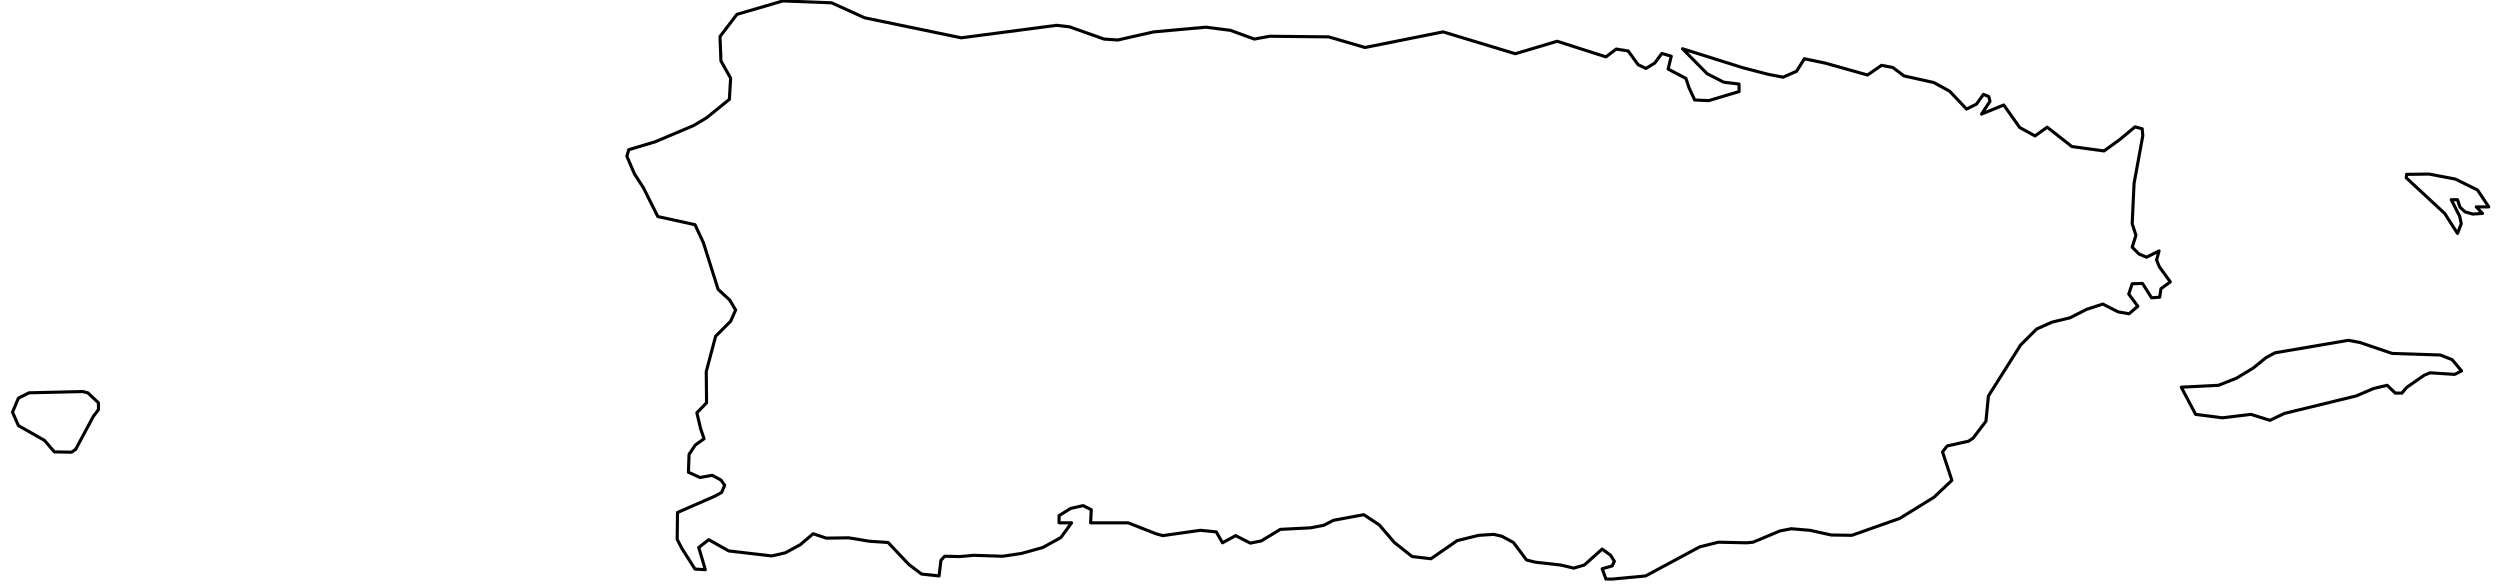
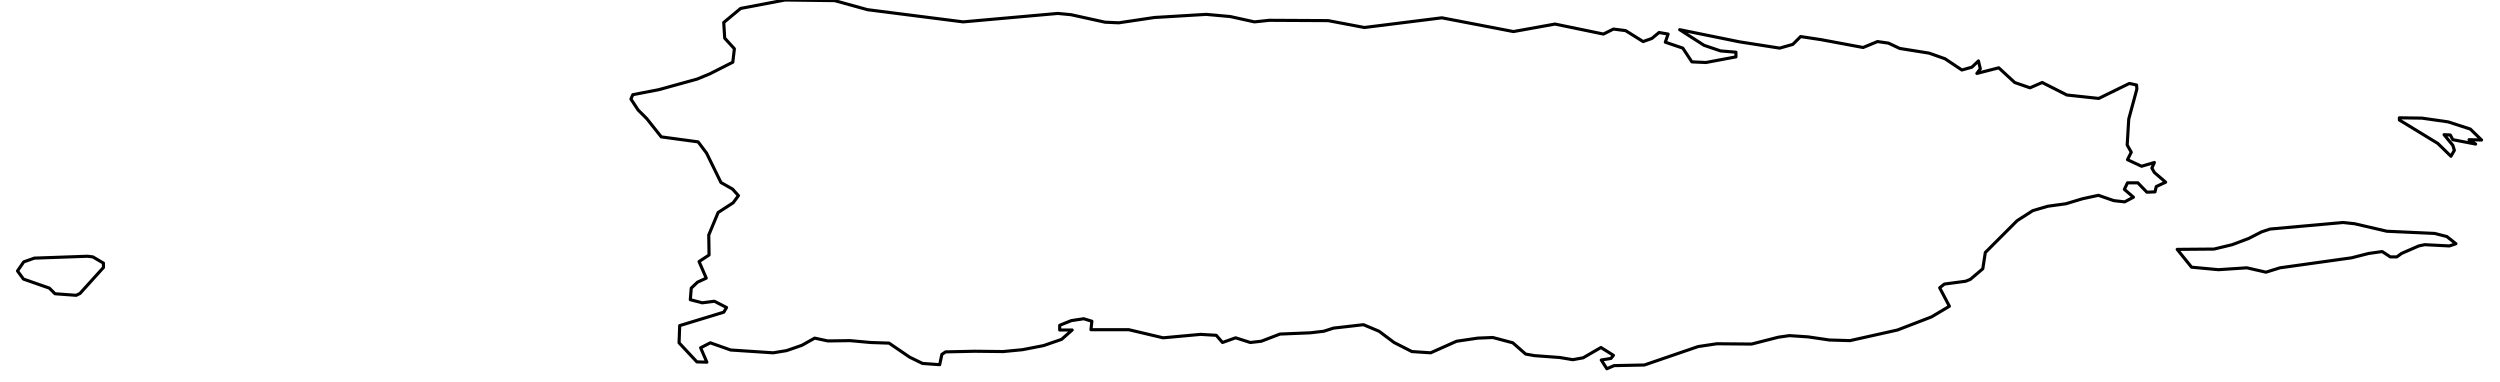
- <svg xmlns="http://www.w3.org/2000/svg" enable_background="new 0 0 800 187" height="187px" pretty_print="False" style="stroke-linejoin: round; stroke:#000; fill: none;" version="1.1" viewBox="0 0 800 187" width="800px">
+ <svg xmlns="http://www.w3.org/2000/svg" enable_background="new 0 0 800 122" height="122px" pretty_print="False" style="stroke-linejoin: round; stroke:#000; fill: none;" version="1.1" viewBox="0 0 800 122" width="800px">
  <defs>
    <style type="text/css">path { fill-rule: evenodd; }</style>
  </defs>
  <g class="" id="pri">
-     <path d="M22.9,144.7L24.2,143.8L29.9,133.2L31.5,131.1L31.5,128.9L28.1,125.7L26.4,125.3L9.3,125.7L5.9,127.4L4.0,131.9L5.9,136.2L14.2,140.9L17.4,144.6L22.9,144.7Z M787.7,118.7L784.7,115.1L780.9,113.6L765.5,113.1L755.2,109.6L751.5,108.9L728.0,112.9L725.2,114.4L721.0,117.8L715.7,121.0L709.9,123.3L698.0,123.9L702.6,132.6L711.2,133.7L720.3,132.6L726.4,134.5L731.0,132.3L754.0,126.7L759.6,124.3L763.9,123.3L766.5,125.8L768.6,125.8L770.1,124.0L775.7,120.1L777.6,119.3L785.5,119.8L787.7,118.7Z M792.8,60.8L785.7,57.3L777.3,55.7L770.1,55.8L770.0,56.9L782.3,68.3L786.4,74.7L787.6,71.6L787.1,69.2L784.4,63.9L786.4,63.9L787.2,66.3L788.8,67.8L791.3,68.5L794.4,68.3L792.4,66.2L796.4,66.2L792.8,60.8Z M516.0,185.3L526.6,184.3L543.9,175.0L549.9,173.5L558.9,173.7L561.0,173.5L569.6,169.9L573.2,169.2L579.2,169.7L586.0,171.2L592.6,171.3L607.9,165.9L618.9,159.1L624.6,153.7L621.6,144.6L623.1,142.7L629.9,141.2L631.4,140.2L635.5,134.8L636.3,126.7L646.6,110.4L651.7,105.3L656.6,103.1L662.4,101.7L667.7,99.0L672.9,97.3L677.8,99.8L681.3,100.4L684.1,98.0L681.2,94.1L682.3,90.8L685.6,90.7L688.5,95.3L691.1,95.1L691.5,92.4L694.5,90.2L691.0,85.4L690.1,83.2L690.9,80.3L686.9,82.3L684.5,81.3L682.3,79.1L683.5,75.3L682.3,71.6L682.9,58.7L685.7,43.4L685.5,41.2L683.2,40.6L678.4,44.6L673.3,48.3L663.0,46.9L655.1,40.7L651.2,43.5L646.3,40.8L641.2,33.6L634.1,36.5L636.8,32.4L636.4,30.9L634.7,30.2L632.5,33.3L629.3,34.9L623.9,29.2L618.8,26.4L609.3,24.3L605.7,21.6L602.1,20.9L597.6,24.0L584.1,20.2L577.4,18.8L574.9,22.8L570.6,24.7L565.9,23.8L557.8,21.7L538.4,15.6L546.3,23.6L551.6,26.3L556.5,26.9L556.5,29.3L546.8,32.2L542.3,32.0L540.5,28.1L539.5,25.1L533.8,22.1L534.8,18.0L531.8,17.1L529.5,20.2L526.7,21.9L524.2,20.7L521.0,16.3L517.2,15.7L513.9,18.2L498.3,13.2L484.9,17.2L461.8,10.2L436.8,15.2L425.2,11.8L406.3,11.6L401.4,12.5L393.7,9.7L385.9,8.7L369.2,10.2L357.7,12.8L353.3,12.5L342.3,8.6L338.1,8.1L307.6,12.1L276.7,5.7L266.1,0.9L250.5,0.3L235.8,4.6L230.4,11.7L230.7,19.5L233.8,25.0L233.4,31.8L226.1,37.7L221.9,40.2L209.6,45.4L201.2,47.9L200.6,50.0L203.0,55.6L205.9,60.1L210.5,69.3L222.4,71.9L225.1,77.7L229.8,92.6L233.5,96.0L235.4,99.2L233.8,102.8L229.0,107.6L226.0,118.9L226.1,128.9L223.0,132.1L224.2,137.2L225.3,140.4L222.5,142.4L220.5,145.4L220.3,151.1L224.0,152.8L227.9,152.1L230.7,153.6L231.9,155.3L230.9,157.6L228.7,158.8L216.8,164.0L216.7,172.6L218.2,175.5L222.4,182.1L225.7,182.3L223.6,175.2L226.8,172.7L233.2,176.3L247.0,177.9L251.3,176.9L256.1,174.3L260.2,170.8L264.4,172.2L271.6,172.1L278.2,173.2L284.2,173.6L290.8,180.6L294.9,183.7L300.5,184.3L301.1,179.3L302.3,178.0L307.1,178.1L311.6,177.7L320.8,178.0L326.9,177.1L333.7,175.2L339.5,172.0L342.9,167.3L338.9,167.3L338.9,165.0L342.6,162.7L346.6,161.8L349.2,163.1L349.0,167.3L361.0,167.3L369.9,170.8L372.1,171.4L384.1,169.7L389.2,170.2L391.2,173.7L395.4,171.4L400.1,173.8L403.6,173.1L409.7,169.4L419.4,168.9L423.6,168.1L426.7,166.5L436.4,164.7L441.4,168.0L446.2,173.6L451.9,178.1L457.9,178.8L466.3,173.0L473.2,171.3L478.0,171.0L480.6,171.6L484.3,173.6L488.5,179.2L491.3,179.9L499.4,180.8L503.6,181.8L507.0,180.8L512.7,175.7L515.4,177.7L516.6,179.6L515.9,181.1L512.7,182.0L513.9,185.3L516.0,185.3Z " data-name="PRI-00 (Puerto Rico aggregation)" />
+     <path d="M24.4,94.5L25.6,93.9L33.1,85.6L33.1,84.2L29.7,82.2L28.0,82.0L11.0,82.6L7.6,83.8L5.6,86.7L7.5,89.3L15.8,92.2L17.6,94.0L24.4,94.5Z M785.9,78.0L783.0,75.7L779.1,74.7L763.8,74.0L753.5,71.6L749.8,71.2L726.4,73.3L723.7,74.2L719.6,76.3L714.3,78.3L708.5,79.7L696.7,79.8L701.3,85.5L709.9,86.3L719.0,85.7L725.1,87.1L729.6,85.7L752.5,82.5L758.0,81.1L762.3,80.5L764.9,82.2L767.0,82.2L768.5,81.1L774.0,78.7L775.9,78.3L783.8,78.7L785.9,78.0Z M790.5,41.3L783.4,39.0L775.0,37.8L767.8,37.7L767.8,38.4L780.1,45.9L784.3,50.0L785.4,48.1L784.9,46.5L782.1,43.1L784.1,43.2L784.9,44.7L792.2,46.1L790.1,44.7L794.1,44.8L790.5,41.3Z M251.2,0.0L237.0,2.7L231.6,7.2L231.9,12.2L235.0,15.6L234.5,19.9L227.2,23.6L223.1,25.3L210.8,28.7L202.5,30.3L201.9,31.7L204.2,35.2L207.0,38.0L211.6,43.8L223.4,45.4L226.1,49.0L230.7,58.4L234.4,60.5L236.3,62.6L234.6,64.9L229.8,68.0L226.8,75.2L226.9,81.6L223.7,83.7L226.0,89.0L223.2,90.3L221.2,92.2L220.9,95.9L224.7,96.9L228.6,96.4L232.5,98.4L231.6,99.9L217.5,104.2L217.3,109.7L223.0,115.8L226.2,115.9L224.2,111.3L227.3,109.7L233.8,112.0L247.4,112.9L251.7,112.2L256.6,110.5L260.7,108.2L264.9,109.1L272.0,109.0L278.6,109.6L284.5,109.8L291.1,114.3L295.2,116.3L300.7,116.7L301.4,113.4L302.6,112.6L311.9,112.4L321.0,112.5L327.2,111.9L333.9,110.6L339.7,108.6L343.1,105.6L339.1,105.6L339.1,104.1L342.8,102.6L346.8,102.0L349.4,102.8L349.1,105.5L361.2,105.5L372.2,108.1L384.2,107.0L389.2,107.3L391.2,109.6L395.4,108.1L400.1,109.6L403.6,109.2L409.6,106.9L419.3,106.5L423.6,106.0L426.7,105.0L436.3,103.9L441.3,106.0L446.1,109.6L451.8,112.5L457.8,112.9L466.1,109.2L472.9,108.2L477.7,108.0L484.1,109.7L488.2,113.3L491.0,113.8L499.1,114.4L503.3,115.1L506.6,114.5L512.3,111.2L516.3,113.7L515.5,114.7L512.4,115.2L514.2,118.0L516.5,117.0L526.2,116.8L543.4,110.9L549.4,110.0L560.5,110.1L569.1,107.9L572.6,107.4L578.6,107.8L585.4,108.8L592.0,109.0L607.2,105.6L618.1,101.4L623.8,98.0L620.7,92.1L622.2,90.9L629.0,90.0L630.5,89.4L634.5,86.0L635.3,80.8L645.5,70.6L650.5,67.4L655.3,66.0L661.1,65.2L666.4,63.6L671.5,62.5L676.4,64.2L679.9,64.6L682.7,63.1L679.8,60.6L680.8,58.5L684.1,58.5L687.0,61.5L689.6,61.4L690.0,59.7L693.0,58.3L689.4,55.2L688.6,53.8L689.4,52.0L685.3,53.2L680.8,51.1L682.0,48.7L680.7,46.4L681.2,38.1L683.8,28.5L683.7,27.2L681.4,26.7L671.6,31.5L661.4,30.4L653.5,26.4L649.6,28.1L644.7,26.4L639.6,21.7L632.6,23.5L633.7,22.0L633.1,19.5L631.0,21.5L627.8,22.4L622.4,18.8L617.3,17.0L607.9,15.5L604.3,13.8L600.8,13.3L596.2,15.2L582.8,12.7L576.2,11.7L573.7,14.2L569.5,15.4L556.7,13.4L537.5,9.5L545.3,14.5L550.6,16.3L555.5,16.7L555.5,18.2L545.9,20.0L541.4,19.8L538.5,15.4L532.9,13.5L533.8,10.9L530.9,10.4L528.6,12.3L525.8,13.3L520.2,9.8L516.3,9.3L513.1,10.9L497.6,7.7L484.3,10.1L461.4,5.7L436.6,8.8L425.0,6.6L406.2,6.5L401.4,7.0L393.7,5.3L386.0,4.6L369.4,5.6L358.0,7.3L353.6,7.1L342.7,4.7L338.5,4.3L308.2,7.0L277.6,3.1L267.1,0.2L251.2,0.0Z " data-name="PRI-00 (Puerto Rico aggregation)" />
  </g>
</svg>
